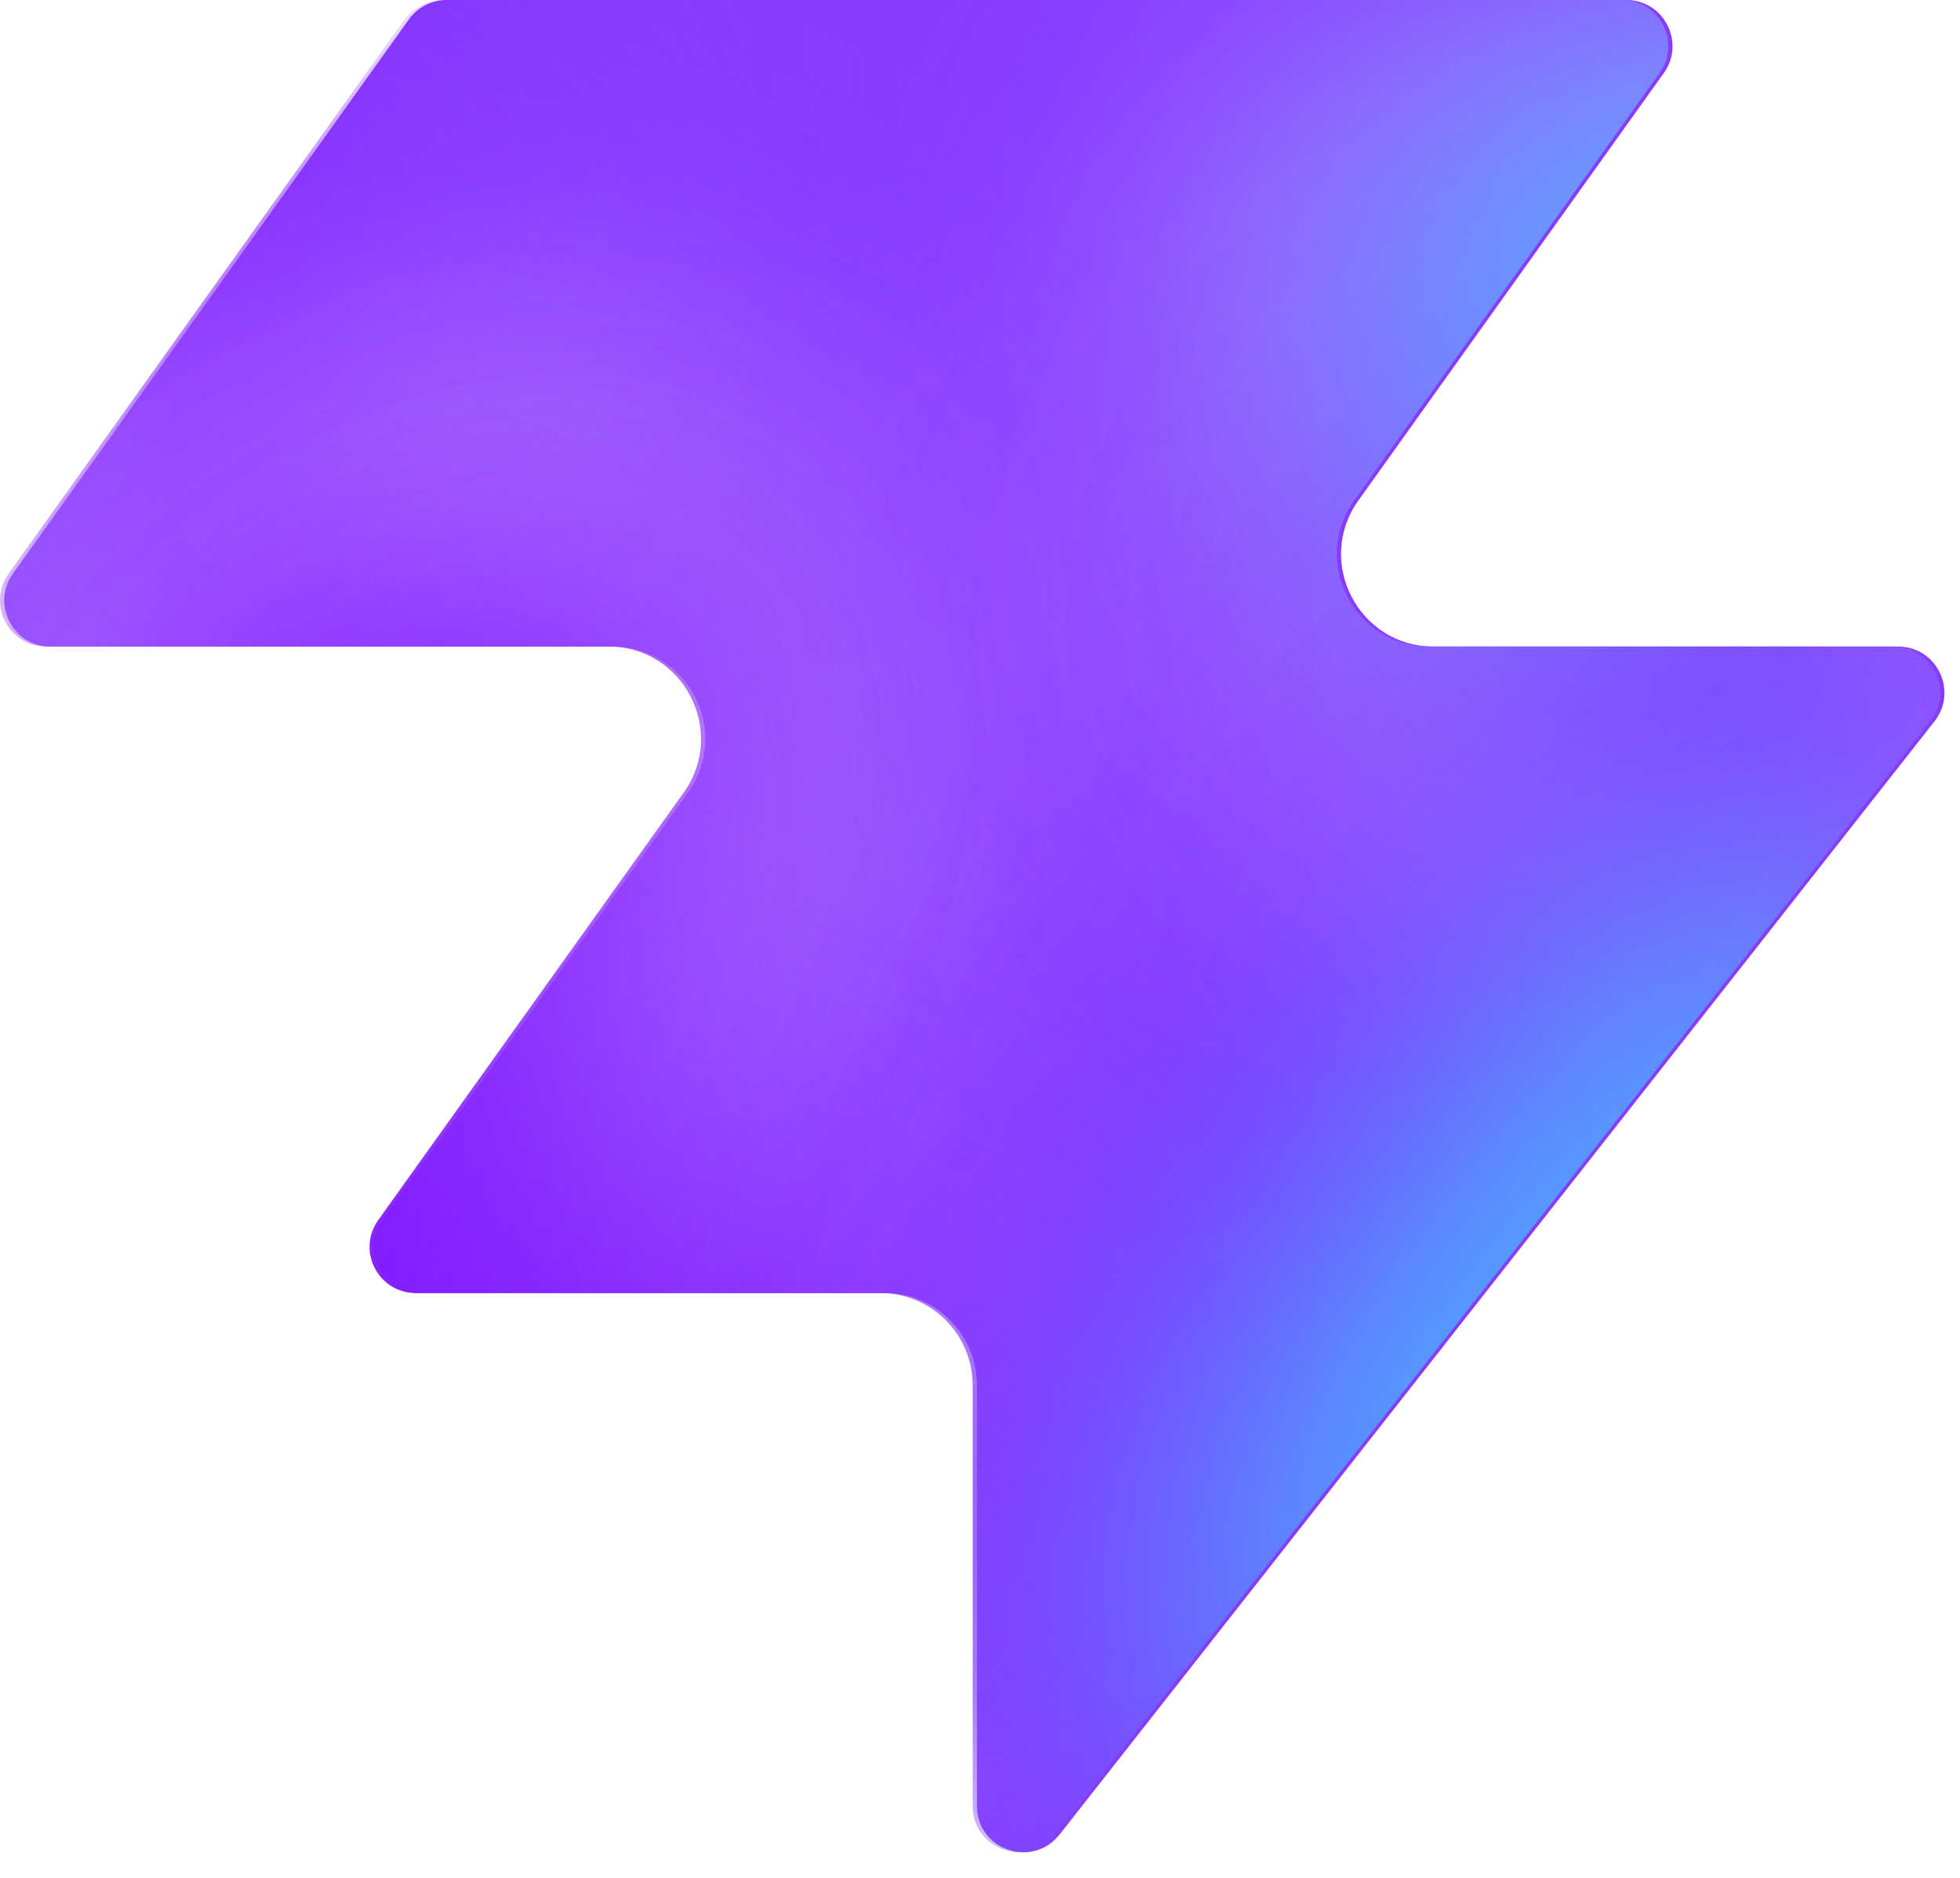
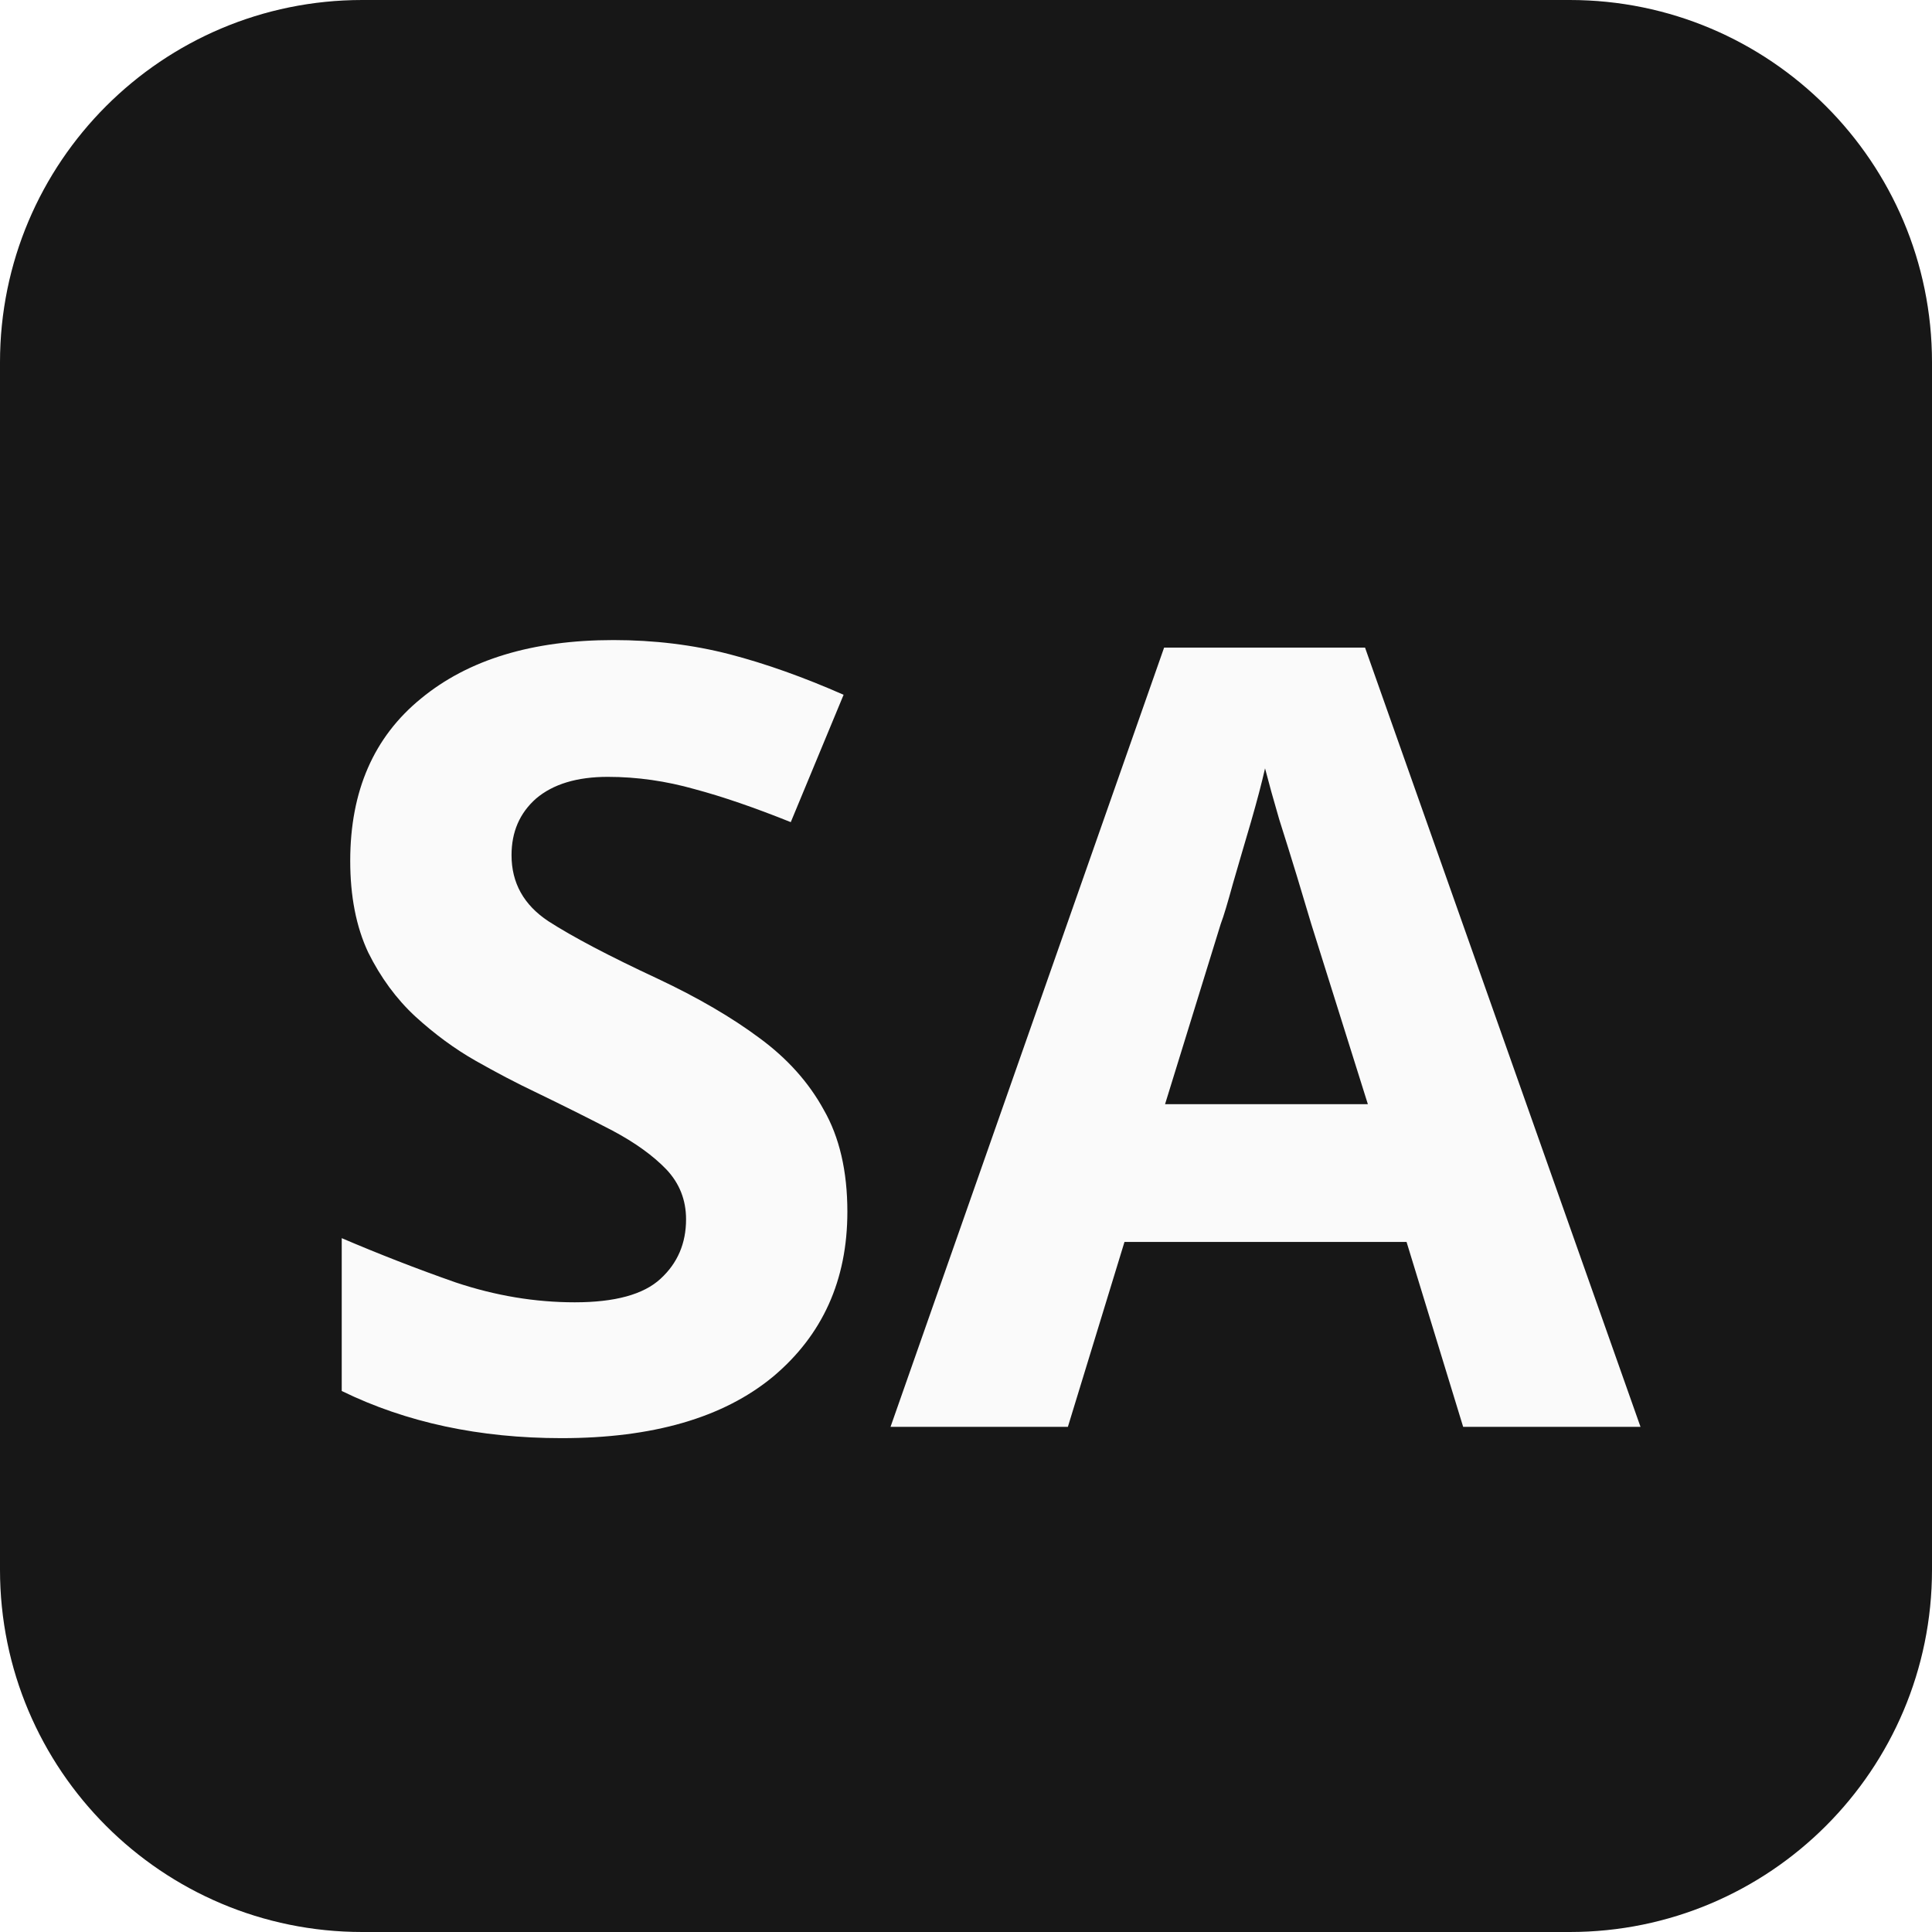
- <svg xmlns="http://www.w3.org/2000/svg" width="48" height="46" fill="none" viewBox="0 0 48 46">
-   <path fill="#863bff" d="M25.946 44.938c-.664.845-2.021.375-2.021-.698V33.937a2.26 2.26 0 0 0-2.262-2.262H10.287c-.92 0-1.456-1.04-.92-1.788l7.48-10.471c1.07-1.497 0-3.578-1.842-3.578H1.237c-.92 0-1.456-1.04-.92-1.788L10.013.474c.214-.297.556-.474.92-.474h28.894c.92 0 1.456 1.04.92 1.788l-7.48 10.471c-1.07 1.498 0 3.579 1.842 3.579h11.377c.943 0 1.473 1.088.89 1.83L25.947 44.94z" style="fill:#863bff;fill:color(display-p3 .525 .23 1);fill-opacity:1" />
-   <mask id="a" width="48" height="46" x="0" y="0" maskUnits="userSpaceOnUse" style="mask-type:alpha">
-     <path fill="#000" d="M25.842 44.938c-.664.844-2.021.375-2.021-.698V33.937a2.26 2.26 0 0 0-2.262-2.262H10.183c-.92 0-1.456-1.04-.92-1.788l7.48-10.471c1.07-1.498 0-3.579-1.842-3.579H1.133c-.92 0-1.456-1.04-.92-1.787L9.91.473c.214-.297.556-.474.92-.474h28.894c.92 0 1.456 1.04.92 1.788l-7.48 10.471c-1.07 1.498 0 3.578 1.842 3.578h11.377c.943 0 1.473 1.088.89 1.832L25.843 44.94z" style="fill:#000;fill-opacity:1" />
-   </mask>
-   <g mask="url(#a)">
-     <g filter="url(#b)">
-       <ellipse cx="5.508" cy="14.704" fill="#ede6ff" rx="5.508" ry="14.704" style="fill:#ede6ff;fill:color(display-p3 .927 .903 1);fill-opacity:1" transform="matrix(.00324 1 1 -.00324 -4.47 31.516)" />
-     </g>
-     <g filter="url(#c)">
-       <ellipse cx="10.399" cy="29.851" fill="#ede6ff" rx="10.399" ry="29.851" style="fill:#ede6ff;fill:color(display-p3 .927 .903 1);fill-opacity:1" transform="matrix(.00324 1 1 -.00324 -39.328 7.883)" />
-     </g>
-     <g filter="url(#d)">
-       <ellipse cx="5.508" cy="30.487" fill="#7e14ff" rx="5.508" ry="30.487" style="fill:#7e14ff;fill:color(display-p3 .492 .077 1);fill-opacity:1" transform="rotate(89.814 -25.913 -14.639)scale(1 -1)" />
-     </g>
-     <g filter="url(#e)">
-       <ellipse cx="5.508" cy="30.599" fill="#7e14ff" rx="5.508" ry="30.599" style="fill:#7e14ff;fill:color(display-p3 .492 .077 1);fill-opacity:1" transform="rotate(89.814 -32.644 -3.334)scale(1 -1)" />
-     </g>
-     <g filter="url(#f)">
-       <ellipse cx="5.508" cy="30.599" fill="#7e14ff" rx="5.508" ry="30.599" style="fill:#7e14ff;fill:color(display-p3 .492 .077 1);fill-opacity:1" transform="matrix(.00324 1 1 -.00324 -34.34 30.47)" />
-     </g>
-     <g filter="url(#g)">
-       <ellipse cx="14.072" cy="22.078" fill="#ede6ff" rx="14.072" ry="22.078" style="fill:#ede6ff;fill:color(display-p3 .927 .903 1);fill-opacity:1" transform="rotate(93.35 24.506 48.493)scale(-1 1)" />
-     </g>
-     <g filter="url(#h)">
-       <ellipse cx="3.47" cy="21.501" fill="#7e14ff" rx="3.47" ry="21.501" style="fill:#7e14ff;fill:color(display-p3 .492 .077 1);fill-opacity:1" transform="rotate(89.009 28.708 47.59)scale(-1 1)" />
-     </g>
-     <g filter="url(#i)">
-       <ellipse cx="3.47" cy="21.501" fill="#7e14ff" rx="3.47" ry="21.501" style="fill:#7e14ff;fill:color(display-p3 .492 .077 1);fill-opacity:1" transform="rotate(89.009 28.708 47.59)scale(-1 1)" />
-     </g>
-     <g filter="url(#j)">
-       <ellipse cx=".387" cy="8.972" fill="#7e14ff" rx="4.407" ry="29.108" style="fill:#7e14ff;fill:color(display-p3 .492 .077 1);fill-opacity:1" transform="rotate(39.51 .387 8.972)" />
-     </g>
-     <g filter="url(#k)">
-       <ellipse cx="47.523" cy="-6.092" fill="#7e14ff" rx="4.407" ry="29.108" style="fill:#7e14ff;fill:color(display-p3 .492 .077 1);fill-opacity:1" transform="rotate(37.892 47.523 -6.092)" />
-     </g>
-     <g filter="url(#l)">
-       <ellipse cx="41.412" cy="6.333" fill="#47bfff" rx="5.971" ry="9.665" style="fill:#47bfff;fill:color(display-p3 .28 .748 1);fill-opacity:1" transform="rotate(37.892 41.412 6.333)" />
-     </g>
-     <g filter="url(#m)">
-       <ellipse cx="-1.879" cy="38.332" fill="#7e14ff" rx="4.407" ry="29.108" style="fill:#7e14ff;fill:color(display-p3 .492 .077 1);fill-opacity:1" transform="rotate(37.892 -1.88 38.332)" />
-     </g>
-     <g filter="url(#n)">
-       <ellipse cx="-1.879" cy="38.332" fill="#7e14ff" rx="4.407" ry="29.108" style="fill:#7e14ff;fill:color(display-p3 .492 .077 1);fill-opacity:1" transform="rotate(37.892 -1.88 38.332)" />
-     </g>
-     <g filter="url(#o)">
-       <ellipse cx="35.651" cy="29.907" fill="#7e14ff" rx="4.407" ry="29.108" style="fill:#7e14ff;fill:color(display-p3 .492 .077 1);fill-opacity:1" transform="rotate(37.892 35.651 29.907)" />
-     </g>
-     <g filter="url(#p)">
-       <ellipse cx="38.418" cy="32.4" fill="#47bfff" rx="5.971" ry="15.297" style="fill:#47bfff;fill:color(display-p3 .28 .748 1);fill-opacity:1" transform="rotate(37.892 38.418 32.4)" />
-     </g>
-   </g>
-   <defs>
-     <filter id="b" width="60.045" height="41.654" x="-19.77" y="16.149" color-interpolation-filters="sRGB" filterUnits="userSpaceOnUse">
-       <feFlood flood-opacity="0" result="BackgroundImageFix" />
-       <feBlend in="SourceGraphic" in2="BackgroundImageFix" result="shape" />
-       <feGaussianBlur result="effect1_foregroundBlur_2002_17158" stdDeviation="7.659" />
-     </filter>
-     <filter id="c" width="90.34" height="51.437" x="-54.613" y="-7.533" color-interpolation-filters="sRGB" filterUnits="userSpaceOnUse">
-       <feFlood flood-opacity="0" result="BackgroundImageFix" />
-       <feBlend in="SourceGraphic" in2="BackgroundImageFix" result="shape" />
-       <feGaussianBlur result="effect1_foregroundBlur_2002_17158" stdDeviation="7.659" />
-     </filter>
-     <filter id="d" width="79.355" height="29.4" x="-49.64" y="2.03" color-interpolation-filters="sRGB" filterUnits="userSpaceOnUse">
-       <feFlood flood-opacity="0" result="BackgroundImageFix" />
-       <feBlend in="SourceGraphic" in2="BackgroundImageFix" result="shape" />
-       <feGaussianBlur result="effect1_foregroundBlur_2002_17158" stdDeviation="4.596" />
-     </filter>
-     <filter id="e" width="79.579" height="29.4" x="-45.045" y="20.029" color-interpolation-filters="sRGB" filterUnits="userSpaceOnUse">
-       <feFlood flood-opacity="0" result="BackgroundImageFix" />
-       <feBlend in="SourceGraphic" in2="BackgroundImageFix" result="shape" />
-       <feGaussianBlur result="effect1_foregroundBlur_2002_17158" stdDeviation="4.596" />
-     </filter>
-     <filter id="f" width="79.579" height="29.4" x="-43.513" y="21.178" color-interpolation-filters="sRGB" filterUnits="userSpaceOnUse">
-       <feFlood flood-opacity="0" result="BackgroundImageFix" />
-       <feBlend in="SourceGraphic" in2="BackgroundImageFix" result="shape" />
-       <feGaussianBlur result="effect1_foregroundBlur_2002_17158" stdDeviation="4.596" />
-     </filter>
-     <filter id="g" width="74.749" height="58.852" x="15.756" y="-17.901" color-interpolation-filters="sRGB" filterUnits="userSpaceOnUse">
-       <feFlood flood-opacity="0" result="BackgroundImageFix" />
-       <feBlend in="SourceGraphic" in2="BackgroundImageFix" result="shape" />
-       <feGaussianBlur result="effect1_foregroundBlur_2002_17158" stdDeviation="7.659" />
-     </filter>
-     <filter id="h" width="61.377" height="25.362" x="23.548" y="2.284" color-interpolation-filters="sRGB" filterUnits="userSpaceOnUse">
-       <feFlood flood-opacity="0" result="BackgroundImageFix" />
-       <feBlend in="SourceGraphic" in2="BackgroundImageFix" result="shape" />
-       <feGaussianBlur result="effect1_foregroundBlur_2002_17158" stdDeviation="4.596" />
-     </filter>
-     <filter id="i" width="61.377" height="25.362" x="23.548" y="2.284" color-interpolation-filters="sRGB" filterUnits="userSpaceOnUse">
-       <feFlood flood-opacity="0" result="BackgroundImageFix" />
-       <feBlend in="SourceGraphic" in2="BackgroundImageFix" result="shape" />
-       <feGaussianBlur result="effect1_foregroundBlur_2002_17158" stdDeviation="4.596" />
-     </filter>
-     <filter id="j" width="56.045" height="63.649" x="-27.636" y="-22.853" color-interpolation-filters="sRGB" filterUnits="userSpaceOnUse">
-       <feFlood flood-opacity="0" result="BackgroundImageFix" />
-       <feBlend in="SourceGraphic" in2="BackgroundImageFix" result="shape" />
-       <feGaussianBlur result="effect1_foregroundBlur_2002_17158" stdDeviation="4.596" />
-     </filter>
-     <filter id="k" width="54.814" height="64.646" x="20.116" y="-38.415" color-interpolation-filters="sRGB" filterUnits="userSpaceOnUse">
-       <feFlood flood-opacity="0" result="BackgroundImageFix" />
-       <feBlend in="SourceGraphic" in2="BackgroundImageFix" result="shape" />
-       <feGaussianBlur result="effect1_foregroundBlur_2002_17158" stdDeviation="4.596" />
-     </filter>
-     <filter id="l" width="33.541" height="35.313" x="24.641" y="-11.323" color-interpolation-filters="sRGB" filterUnits="userSpaceOnUse">
-       <feFlood flood-opacity="0" result="BackgroundImageFix" />
-       <feBlend in="SourceGraphic" in2="BackgroundImageFix" result="shape" />
-       <feGaussianBlur result="effect1_foregroundBlur_2002_17158" stdDeviation="4.596" />
-     </filter>
-     <filter id="m" width="54.814" height="64.646" x="-29.286" y="6.009" color-interpolation-filters="sRGB" filterUnits="userSpaceOnUse">
-       <feFlood flood-opacity="0" result="BackgroundImageFix" />
-       <feBlend in="SourceGraphic" in2="BackgroundImageFix" result="shape" />
-       <feGaussianBlur result="effect1_foregroundBlur_2002_17158" stdDeviation="4.596" />
-     </filter>
-     <filter id="n" width="54.814" height="64.646" x="-29.286" y="6.009" color-interpolation-filters="sRGB" filterUnits="userSpaceOnUse">
-       <feFlood flood-opacity="0" result="BackgroundImageFix" />
-       <feBlend in="SourceGraphic" in2="BackgroundImageFix" result="shape" />
-       <feGaussianBlur result="effect1_foregroundBlur_2002_17158" stdDeviation="4.596" />
-     </filter>
-     <filter id="o" width="54.814" height="64.646" x="8.244" y="-2.416" color-interpolation-filters="sRGB" filterUnits="userSpaceOnUse">
-       <feFlood flood-opacity="0" result="BackgroundImageFix" />
-       <feBlend in="SourceGraphic" in2="BackgroundImageFix" result="shape" />
-       <feGaussianBlur result="effect1_foregroundBlur_2002_17158" stdDeviation="4.596" />
-     </filter>
-     <filter id="p" width="39.409" height="43.623" x="18.713" y="10.588" color-interpolation-filters="sRGB" filterUnits="userSpaceOnUse">
-       <feFlood flood-opacity="0" result="BackgroundImageFix" />
-       <feBlend in="SourceGraphic" in2="BackgroundImageFix" result="shape" />
-       <feGaussianBlur result="effect1_foregroundBlur_2002_17158" stdDeviation="4.596" />
-     </filter>
-   </defs>
+ <svg xmlns="http://www.w3.org/2000/svg" viewBox="0 0 32 32">
+   <rect width="32" height="32" rx="6" fill="#171717" />
+   <text x="50%" y="54%" dominant-baseline="middle" text-anchor="middle" font-family="system-ui, sans-serif" font-weight="700" font-size="18" fill="#fafafa">SA</text>
</svg>
